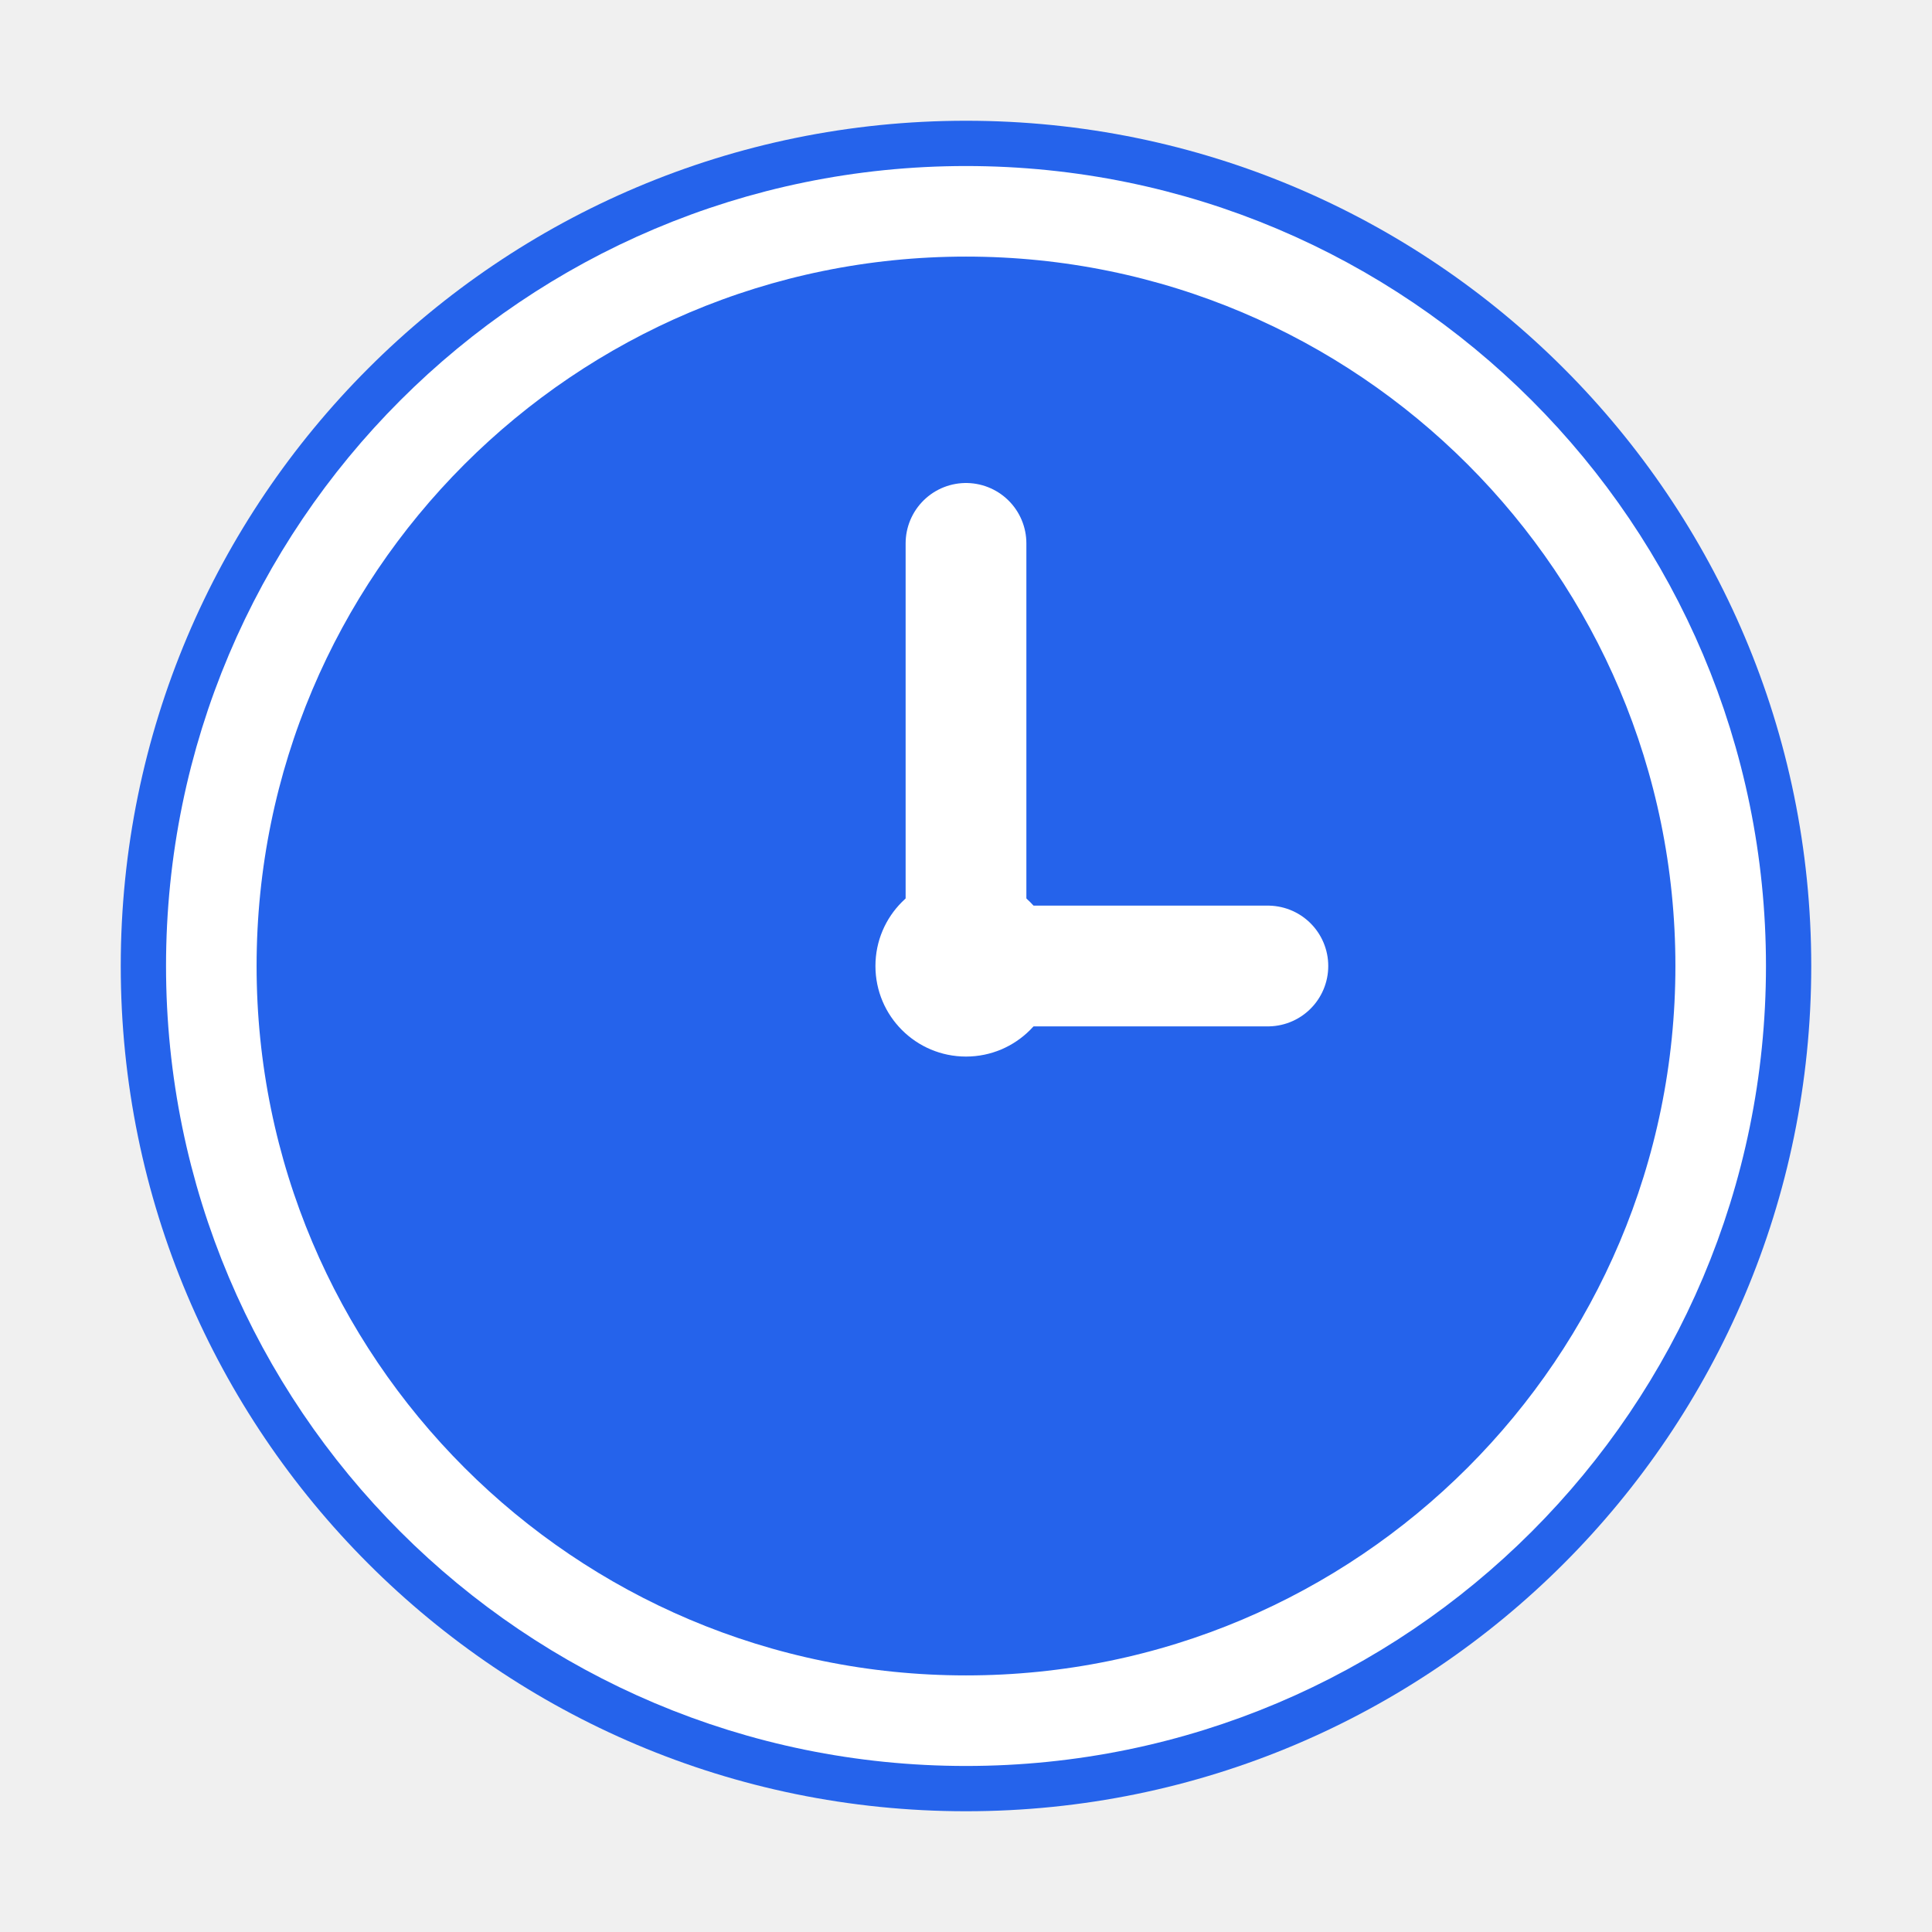
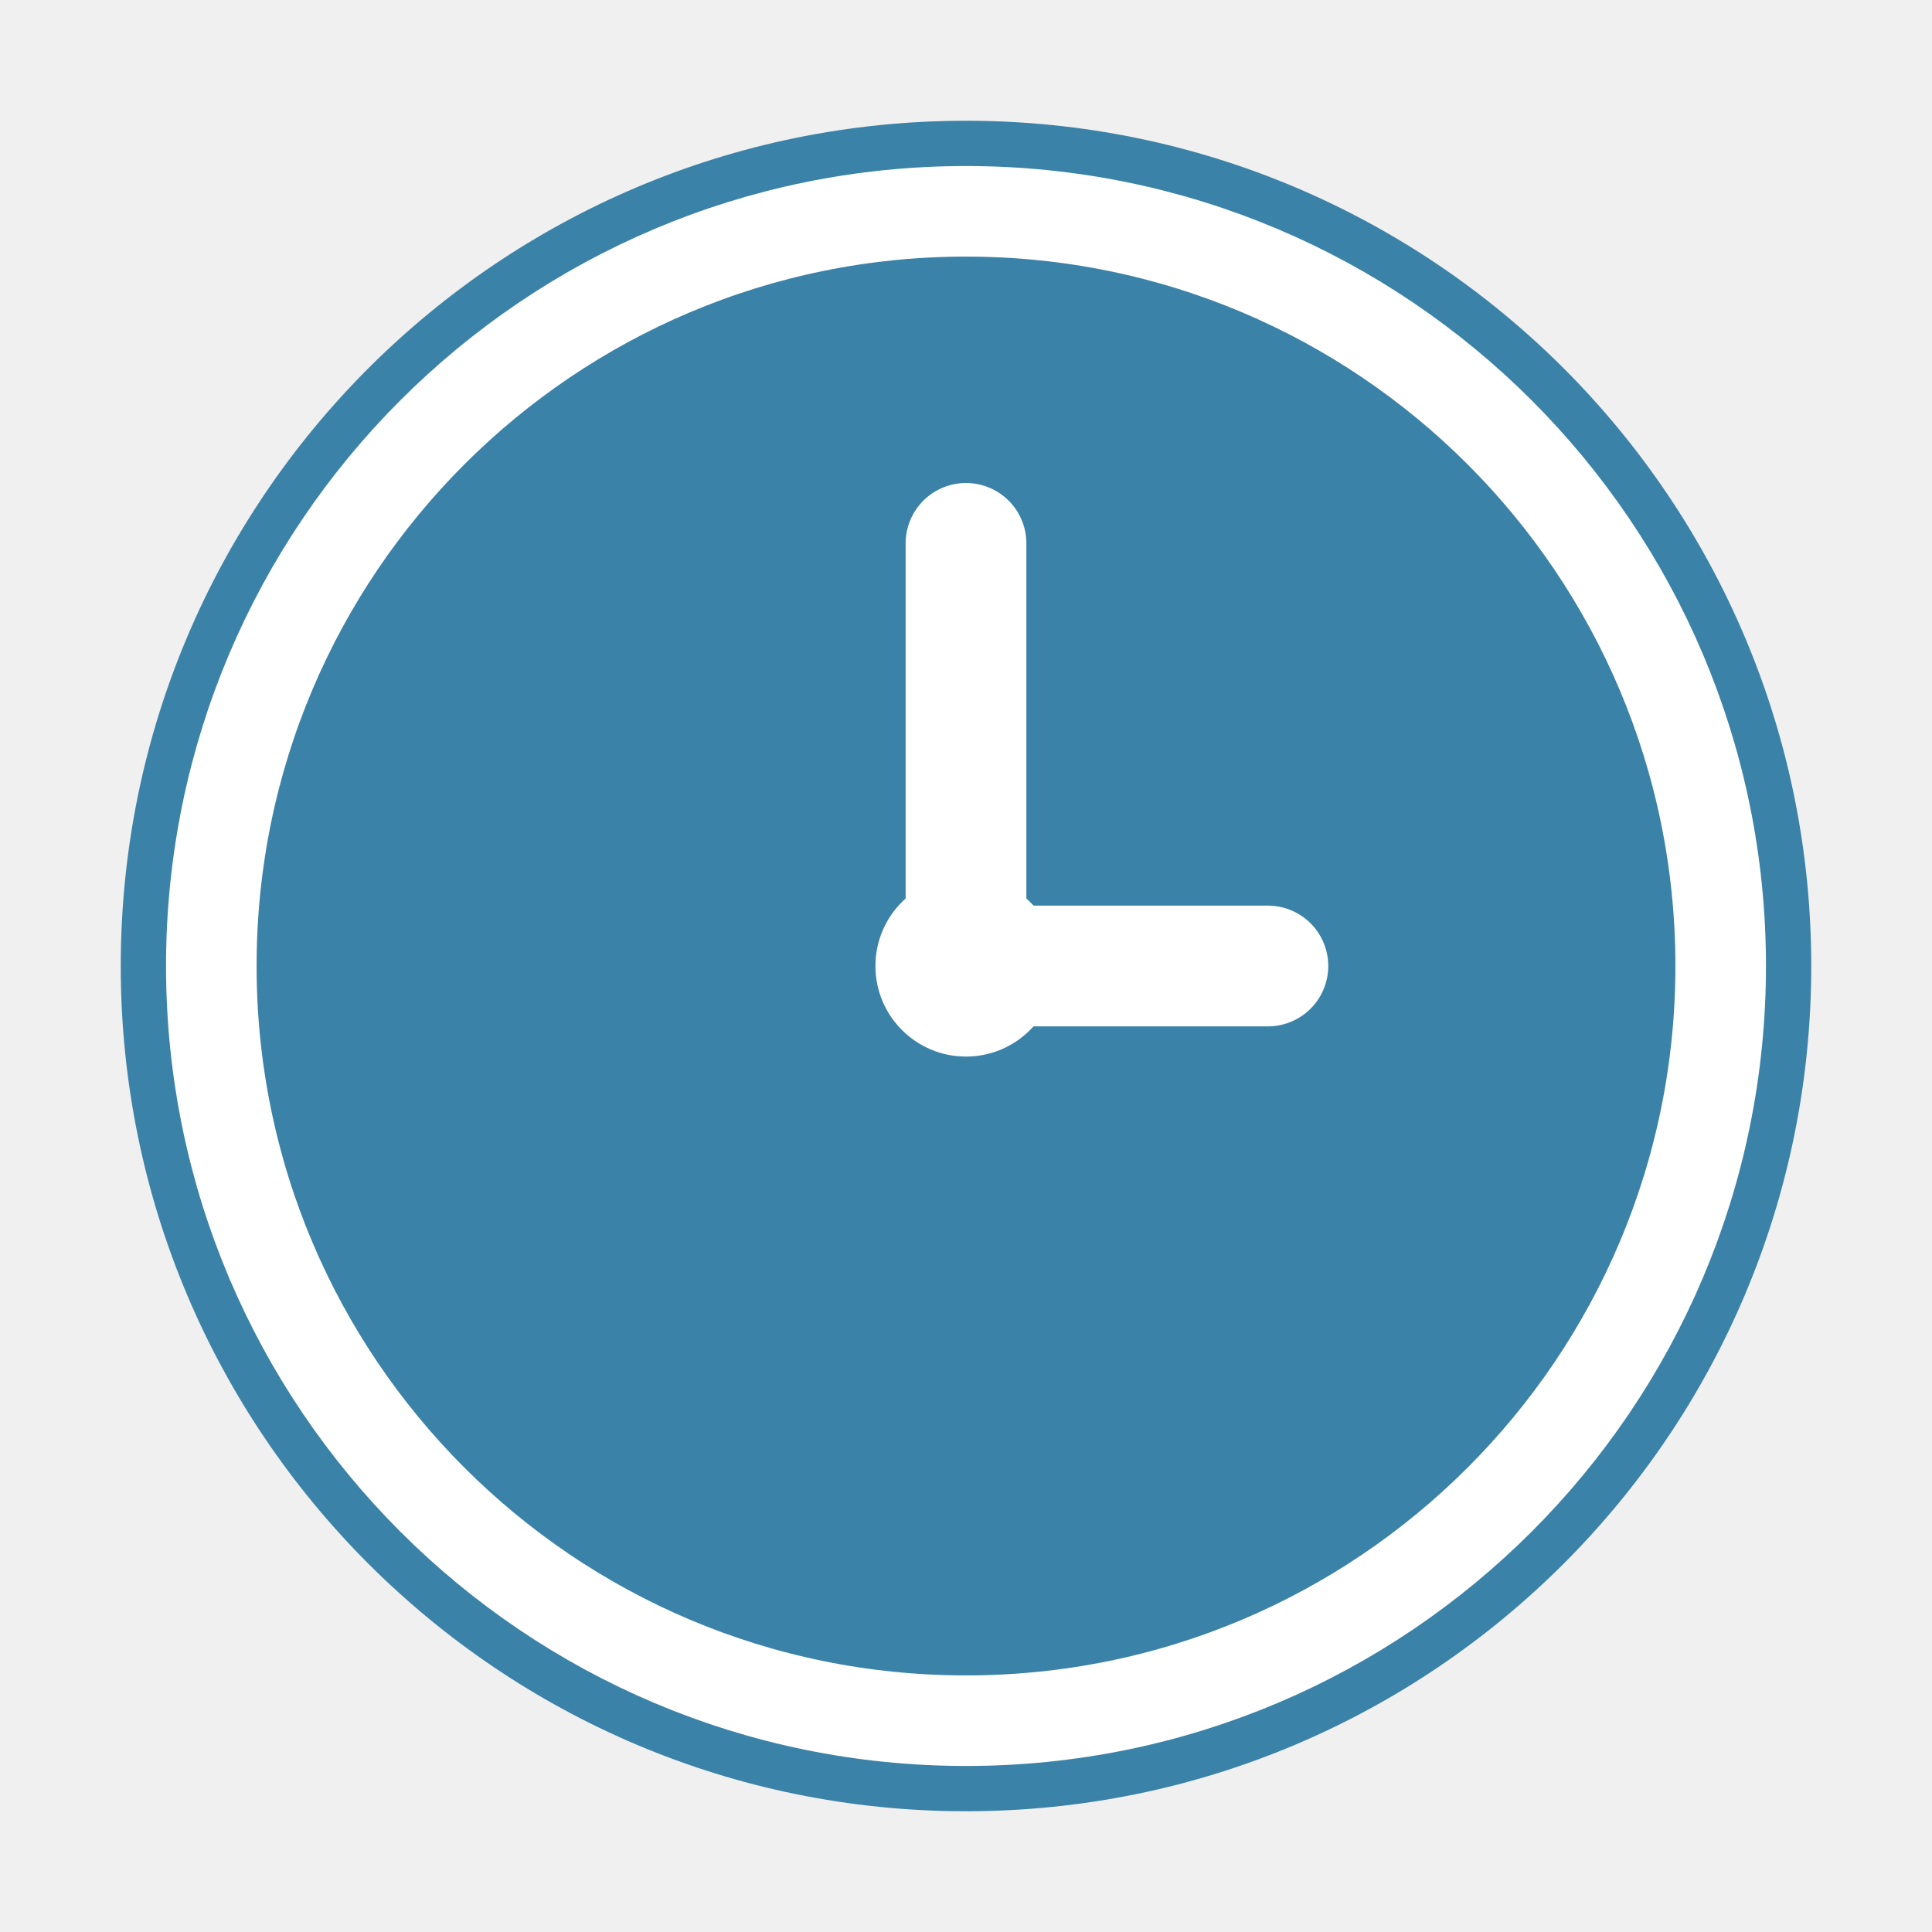
<svg xmlns="http://www.w3.org/2000/svg" width="32" height="32" viewBox="0 0 32 32" fill="none">
-   <circle cx="16" cy="16" r="14" fill="#2563eb" />
+   <circle cx="16" cy="16" r="14" fill="#3b82a8" />
  <circle cx="16" cy="16" r="12.5" stroke="#fff" stroke-width="1.5" fill="none" />
  <line x1="16" y1="16" x2="16" y2="9" stroke="#fff" stroke-width="2" stroke-linecap="round" />
  <line x1="16" y1="16" x2="21" y2="16" stroke="#fff" stroke-width="2" stroke-linecap="round" />
  <circle cx="16" cy="16" r="1.5" fill="#fff" />
</svg>
